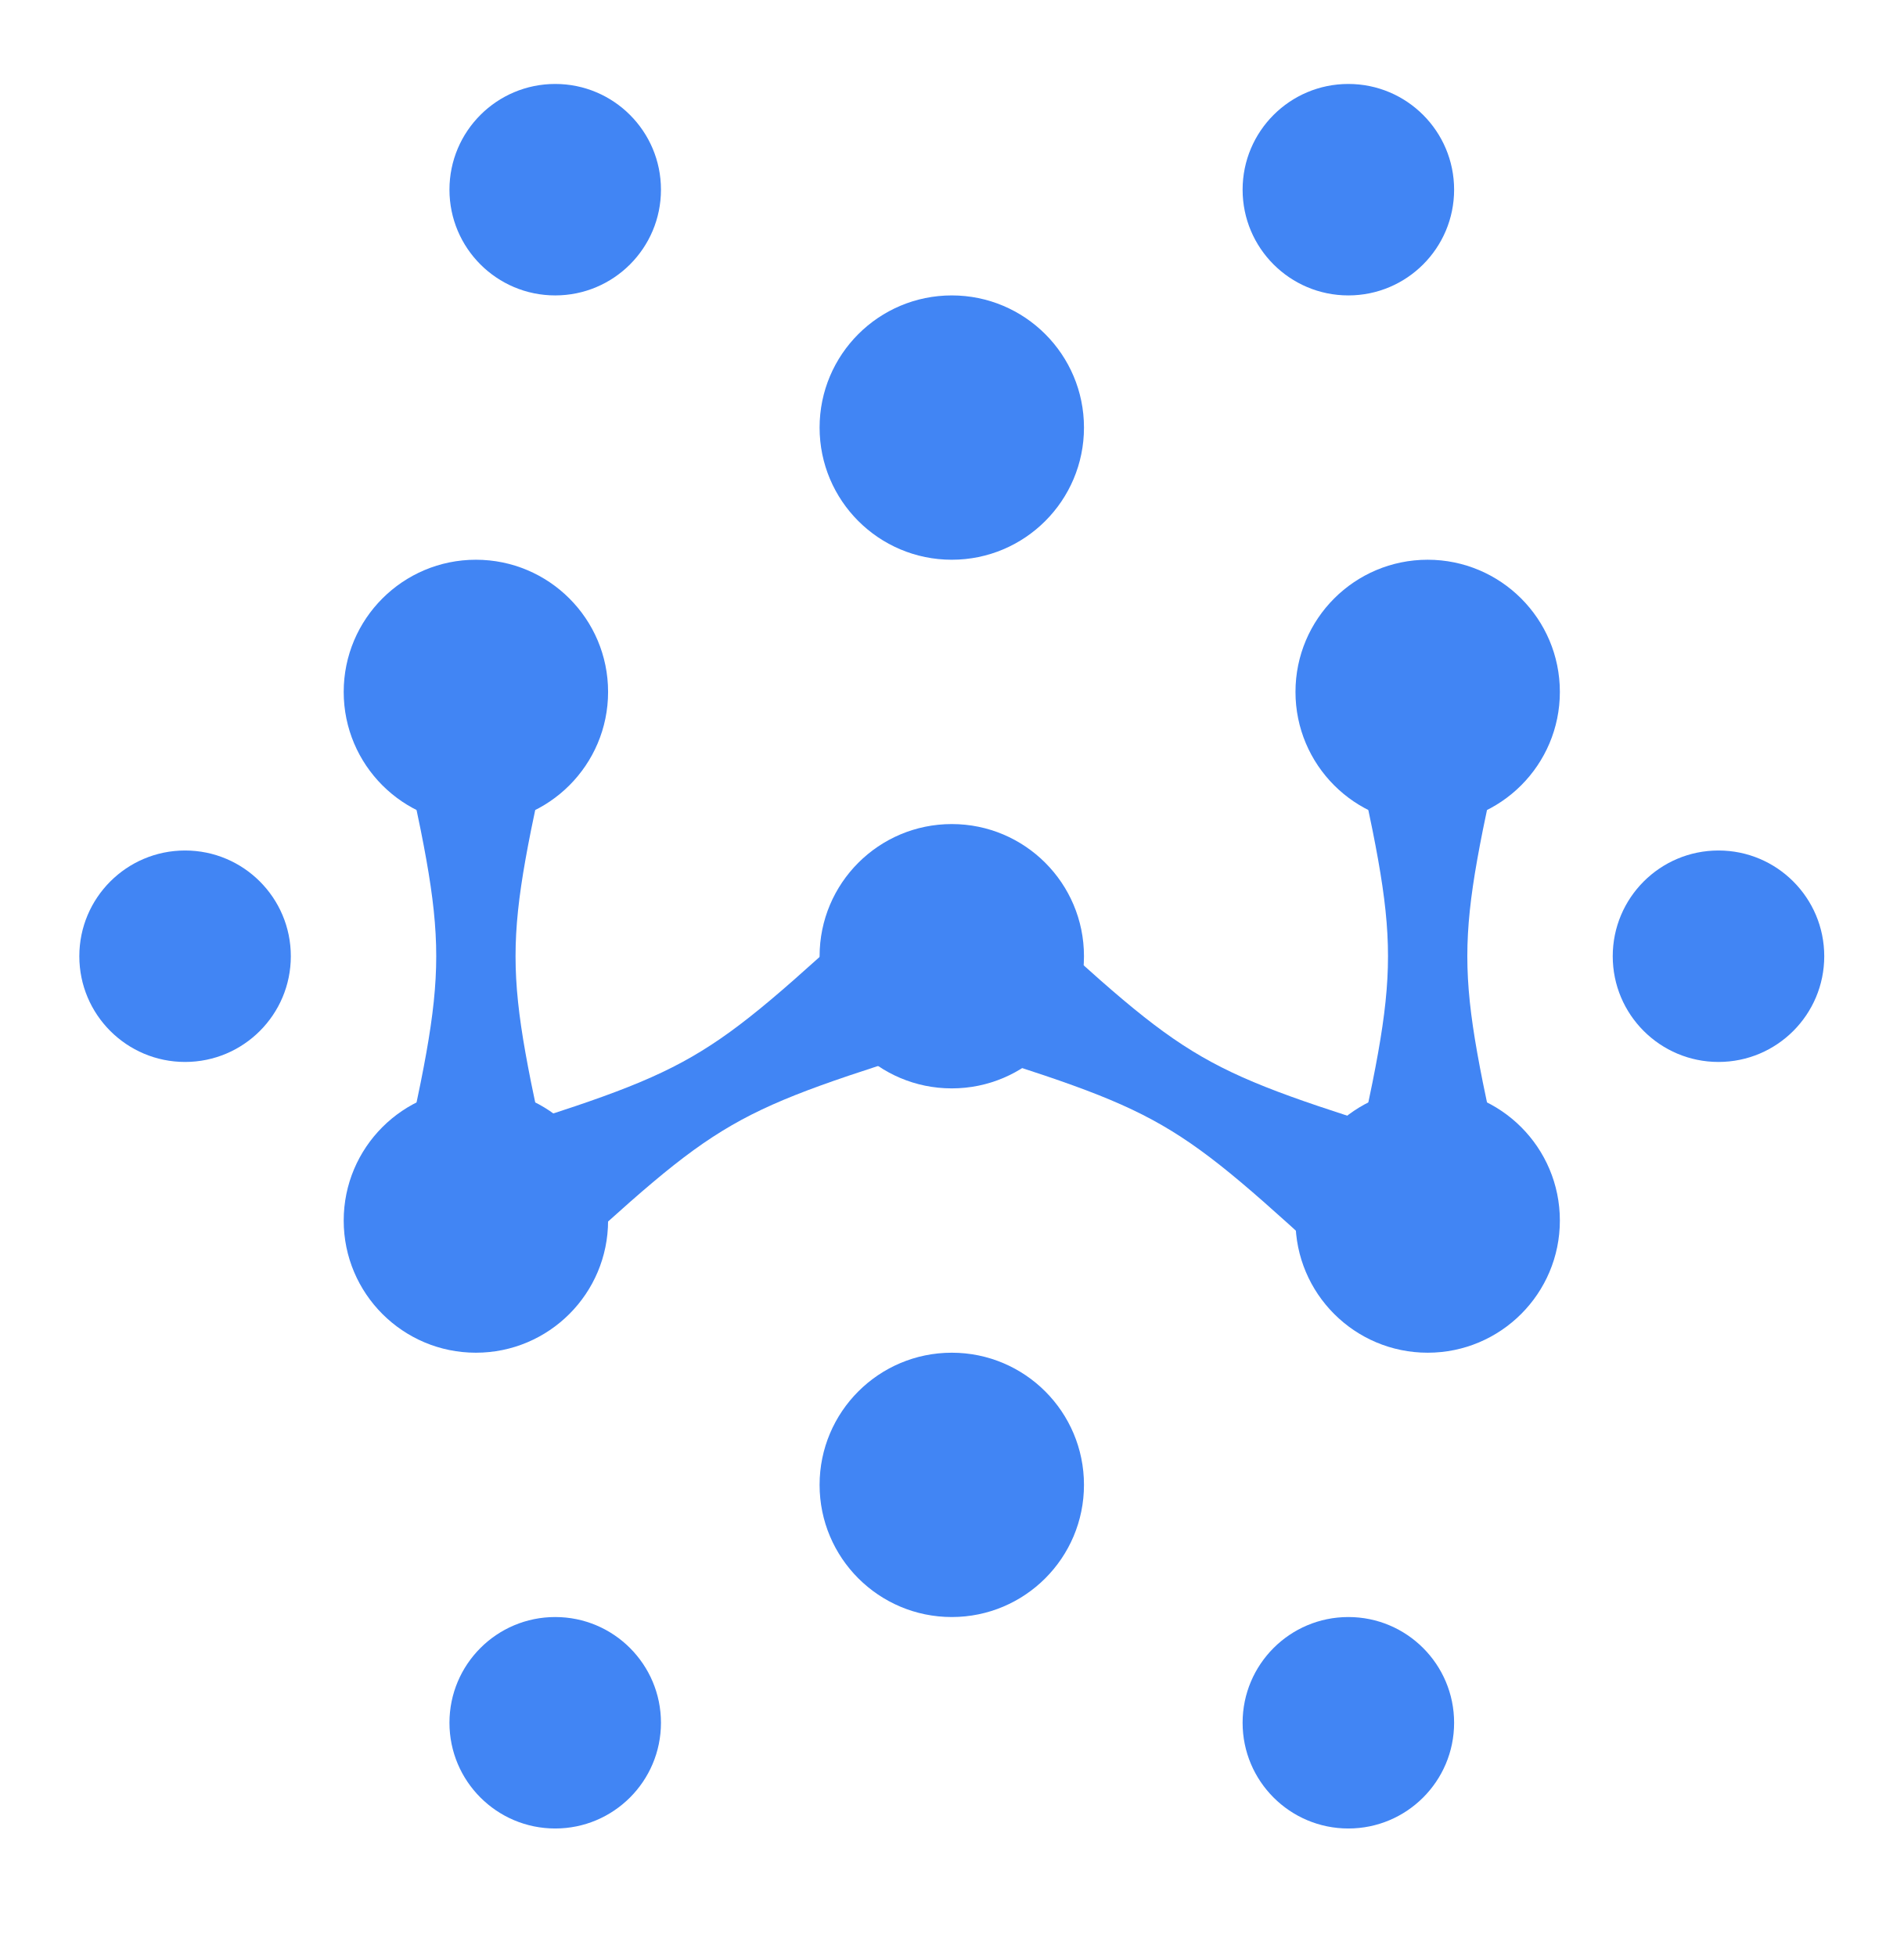
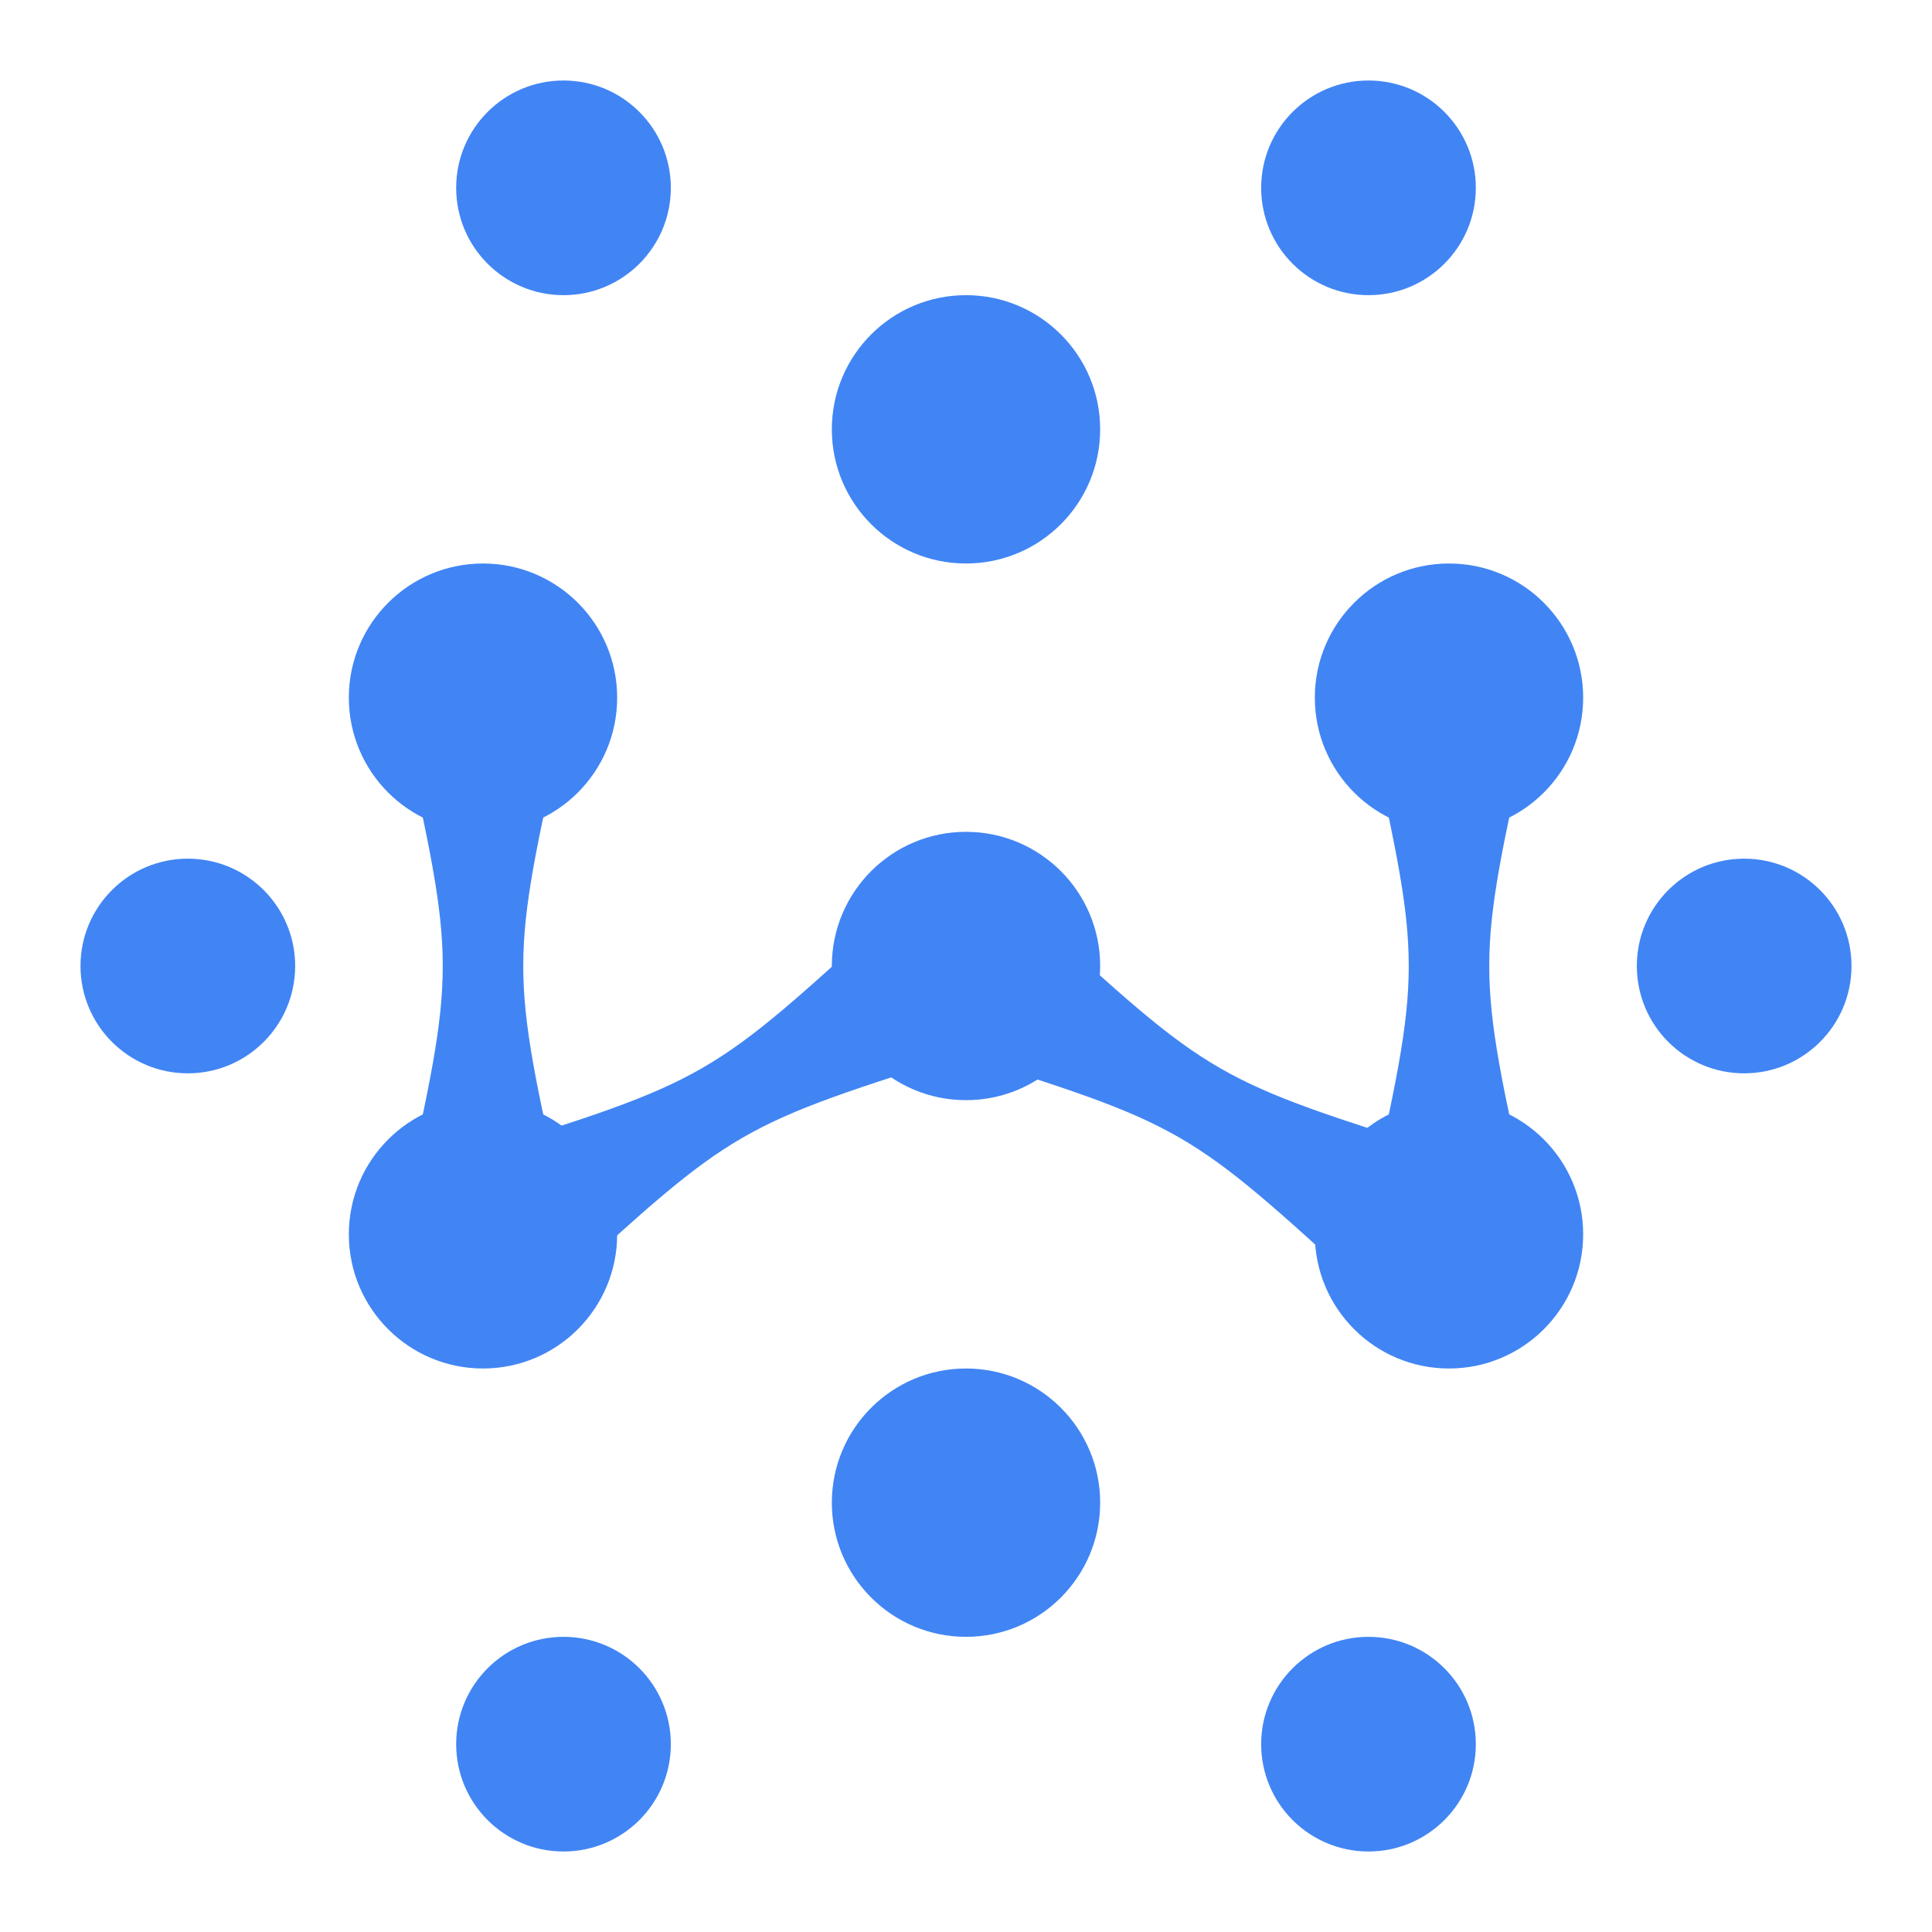
- <svg xmlns="http://www.w3.org/2000/svg" width="36" height="37" viewBox="0 0 36 37" fill="none">
-   <circle cx="18" cy="28.088" r="2.5" transform="rotate(90 18 28.0881)" fill="#4185F4" />
-   <circle cx="32.5" cy="18.088" r="2" transform="rotate(90 32.5 18.0881)" fill="#4185F4" />
-   <circle cx="3.5" cy="18.088" r="2" transform="rotate(90 3.5 18.0881)" fill="#4185F4" />
-   <circle cx="10.5" cy="32.588" r="2" transform="rotate(90 10.5 32.5881)" fill="#4185F4" />
-   <circle cx="10.5" cy="3.588" r="2" transform="rotate(90 10.5 3.58813)" fill="#4185F4" />
-   <circle cx="25.5" cy="32.588" r="2" transform="rotate(90 25.5 32.5881)" fill="#4185F4" />
-   <circle cx="25.5" cy="3.588" r="2" transform="rotate(90 25.5 3.58813)" fill="#4185F4" />
-   <circle cx="18" cy="18.088" r="2.5" transform="rotate(90 18 18.0881)" fill="#4185F4" />
-   <circle cx="18" cy="8.088" r="2.5" transform="rotate(90 18 8.08813)" fill="#4185F4" />
-   <circle cx="27" cy="13.088" r="2.5" transform="rotate(90 27 13.0881)" fill="#4185F4" />
-   <circle cx="27" cy="23.088" r="2.5" transform="rotate(90 27 23.0881)" fill="#4185F4" />
-   <circle cx="9" cy="13.088" r="2.5" transform="rotate(90 9 13.0881)" fill="#4185F4" />
-   <circle cx="9" cy="23.088" r="2.5" transform="rotate(90 9 23.0881)" fill="#4185F4" />
-   <path d="M10.316 24.186L8.816 21.588C13.213 20.204 13.213 20.204 16.611 17.088L18.111 19.686C13.713 21.07 13.713 21.07 10.316 24.186Z" fill="#4185F4" />
-   <path d="M25.5 13.588L28.5 13.588C27.5 18.088 27.5 18.088 28.5 22.588L25.5 22.588C26.5 18.088 26.5 18.088 25.5 13.588Z" fill="#4185F4" />
-   <path d="M7.5 13.588L10.5 13.588C9.5 18.088 9.5 18.088 10.5 22.588L7.5 22.588C8.5 18.088 8.5 18.088 7.5 13.588Z" fill="#4185F4" />
-   <path d="M25.5 24.186L27 21.588C22.603 20.204 22.603 20.204 19.206 17.088L17.706 19.686C22.103 21.07 22.103 21.07 25.5 24.186Z" fill="#4185F4" />
+ <svg xmlns="http://www.w3.org/2000/svg" width="36" height="36" viewBox="0 0 36 36" fill="none">
+   <circle cx="18" cy="28" r="2.5" transform="rotate(90 18 28)" fill="#4185F4" />
+   <circle cx="32.5" cy="18" r="2" transform="rotate(90 32.5 18)" fill="#4185F4" />
+   <circle cx="3.5" cy="18" r="2" transform="rotate(90 3.5 18)" fill="#4185F4" />
+   <circle cx="10.5" cy="32.5" r="2" transform="rotate(90 10.5 32.5)" fill="#4185F4" />
+   <circle cx="10.5" cy="3.5" r="2" transform="rotate(90 10.5 3.5)" fill="#4185F4" />
+   <circle cx="25.5" cy="32.5" r="2" transform="rotate(90 25.5 32.5)" fill="#4185F4" />
+   <circle cx="25.5" cy="3.5" r="2" transform="rotate(90 25.5 3.5)" fill="#4185F4" />
+   <circle cx="18" cy="18" r="2.5" transform="rotate(90 18 18)" fill="#4185F4" />
+   <circle cx="18" cy="8" r="2.5" transform="rotate(90 18 8)" fill="#4185F4" />
+   <circle cx="27" cy="13" r="2.5" transform="rotate(90 27 13)" fill="#4185F4" />
+   <circle cx="27" cy="23" r="2.5" transform="rotate(90 27 23)" fill="#4185F4" />
+   <circle cx="9" cy="13" r="2.5" transform="rotate(90 9 13)" fill="#4185F4" />
+   <circle cx="9" cy="23" r="2.5" transform="rotate(90 9 23)" fill="#4185F4" />
+   <path d="M10.316 24.098L8.816 21.5C13.213 20.116 13.213 20.116 16.611 17L18.111 19.598C13.713 20.982 13.713 20.982 10.316 24.098Z" fill="#4185F4" />
+   <path d="M25.5 13.5L28.5 13.5C27.5 18 27.5 18 28.5 22.5L25.5 22.5C26.5 18 26.5 18 25.5 13.5Z" fill="#4185F4" />
+   <path d="M7.5 13.5L10.5 13.5C9.5 18 9.5 18 10.5 22.5L7.5 22.5C8.5 18 8.5 18 7.5 13.5Z" fill="#4185F4" />
+   <path d="M25.5 24.098L27 21.5C22.603 20.116 22.603 20.116 19.206 17L17.706 19.598C22.103 20.982 22.103 20.982 25.5 24.098Z" fill="#4185F4" />
</svg>
